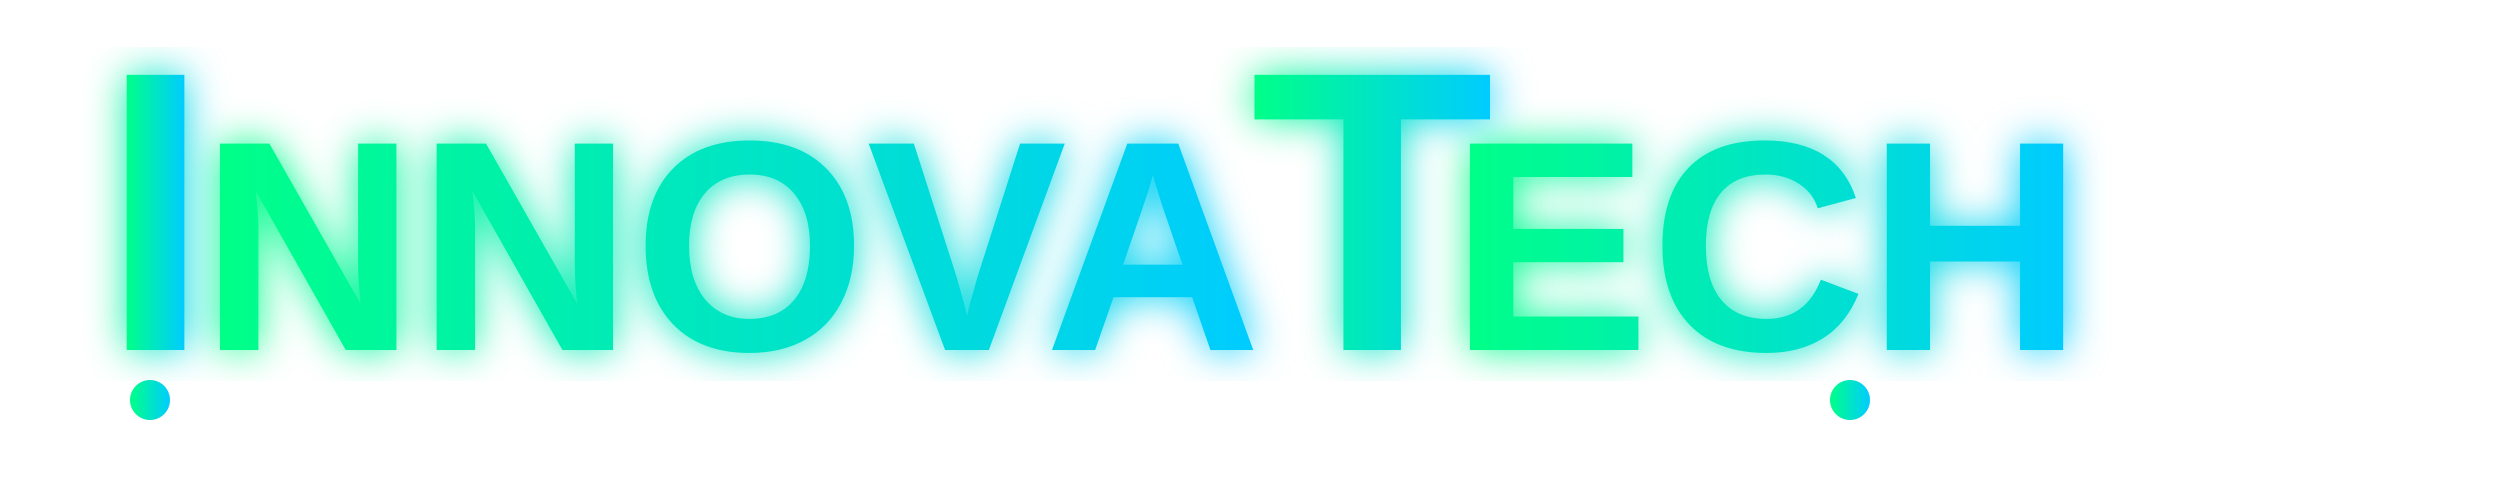
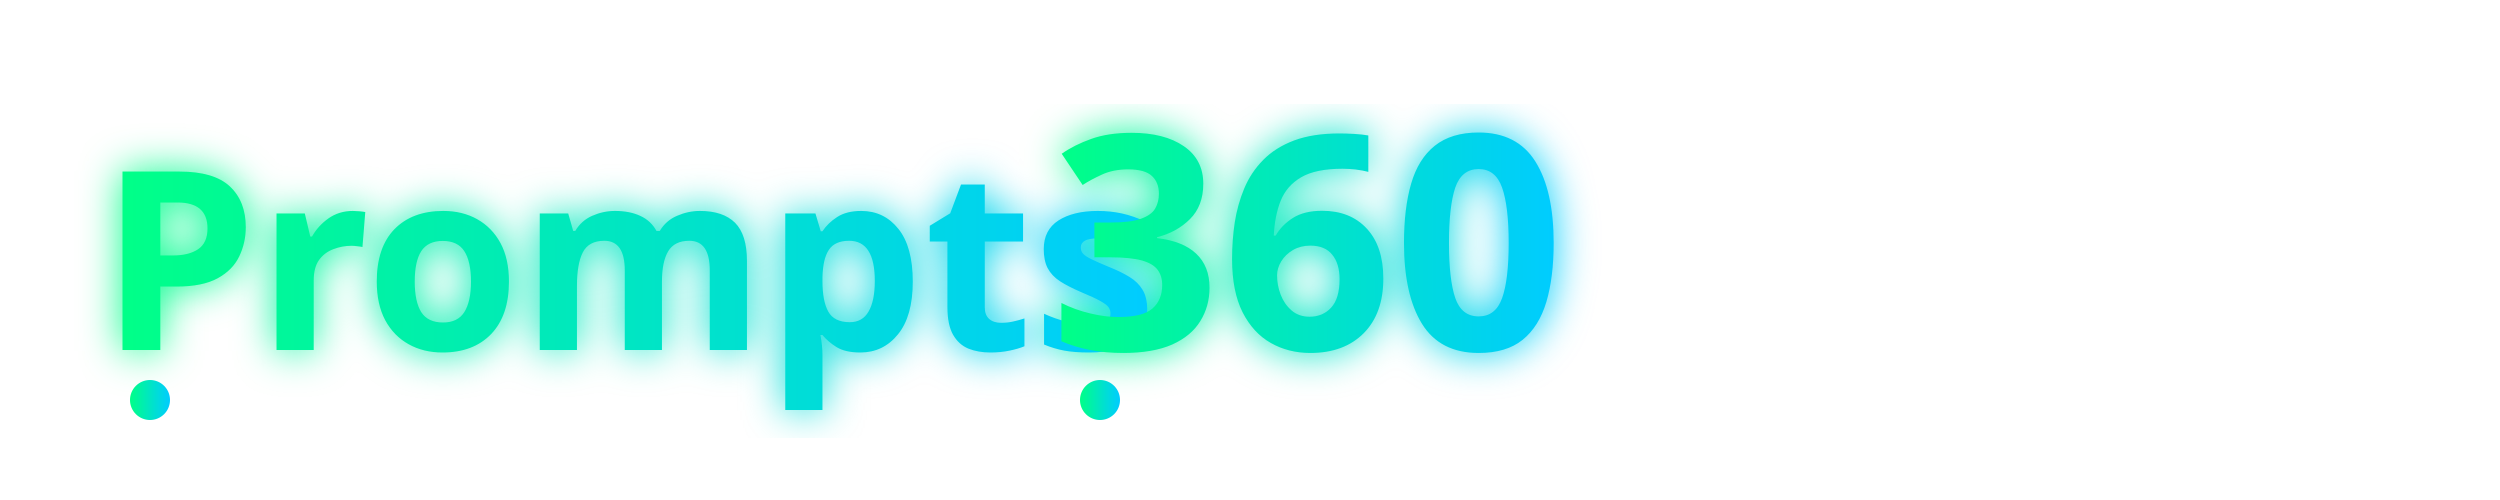
<svg xmlns="http://www.w3.org/2000/svg" width="250" height="50" viewBox="0 0 250 50" fill="none">
  <defs>
    <linearGradient id="logoGradient" x1="0%" y1="0%" x2="100%" y2="0%">
      <stop offset="0%" style="stop-color:#00ff88;stop-opacity:1" />
      <stop offset="100%" style="stop-color:#00ccff;stop-opacity:1" />
    </linearGradient>
    <filter id="neon">
      <feGaussianBlur stdDeviation="2" result="blur" />
      <feMerge>
        <feMergeNode in="blur" />
        <feMergeNode in="SourceGraphic" />
      </feMerge>
    </filter>
  </defs>
  <g filter="url(#neon)">
-     <text x="10" y="35" font-family="Arial" font-weight="bold" font-size="40" fill="url(#logoGradient)">I</text>
-     <text x="20" y="35" font-family="Arial" font-weight="bold" font-size="30" fill="url(#logoGradient)">NNOVA</text>
-     <text x="125" y="35" font-family="Arial" font-weight="bold" font-size="40" fill="url(#logoGradient)">T</text>
-     <text x="145" y="35" font-family="Arial" font-weight="bold" font-size="30" fill="url(#logoGradient)">ECH</text>
+     <text x="10" y="35" font-family="Tomorrow" font-weight="bold" font-size="25" fill="url(#logoGradient)">Prompts</text>
+     <text x="105" y="35" font-family="Tomorrow" font-weight="bold" font-size="30" fill="url(#logoGradient)">360</text>
  </g>
  <circle cx="15" cy="40" r="2" fill="url(#logoGradient)">
    <animate attributeName="opacity" values="1;0.5;1" dur="2s" repeatCount="indefinite" />
  </circle>
-   <circle cx="185" cy="40" r="2" fill="url(#logoGradient)">
+   <circle cx="110" cy="40" r="2" fill="url(#logoGradient)">
    <animate attributeName="opacity" values="1;0.5;1" dur="2s" repeatCount="indefinite" begin="1s" />
  </circle>
  <path d="M10 45 L190 45" stroke="url(#logoGradient)" stroke-width="1" opacity="0.5">
    <animate attributeName="opacity" values="0.5;1;0.5" dur="3s" repeatCount="indefinite" />
  </path>
</svg>
